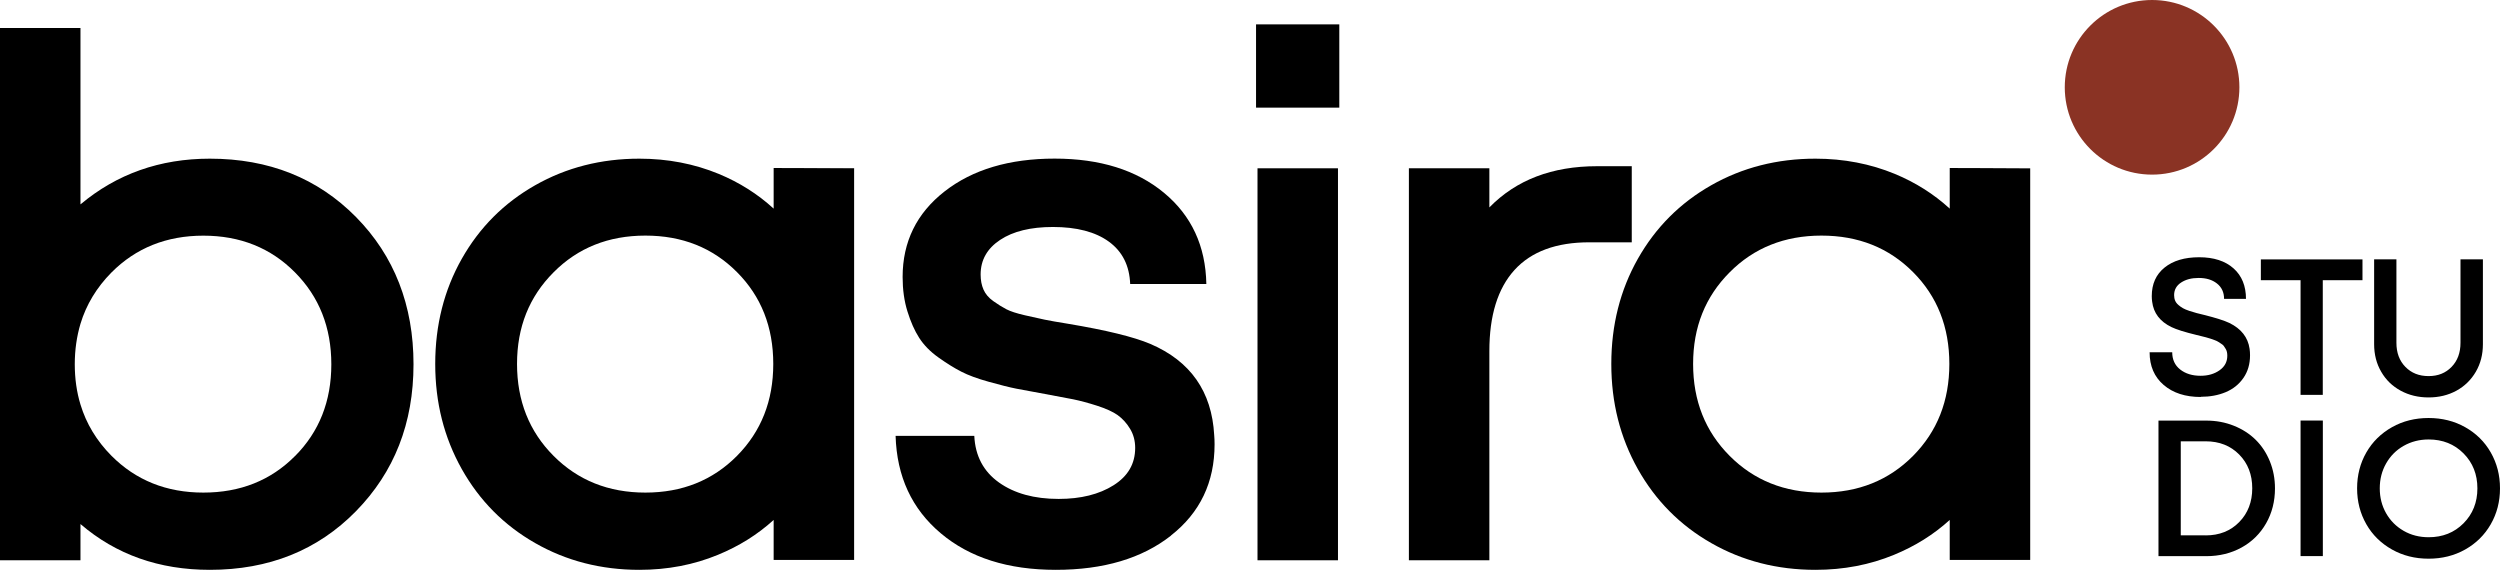
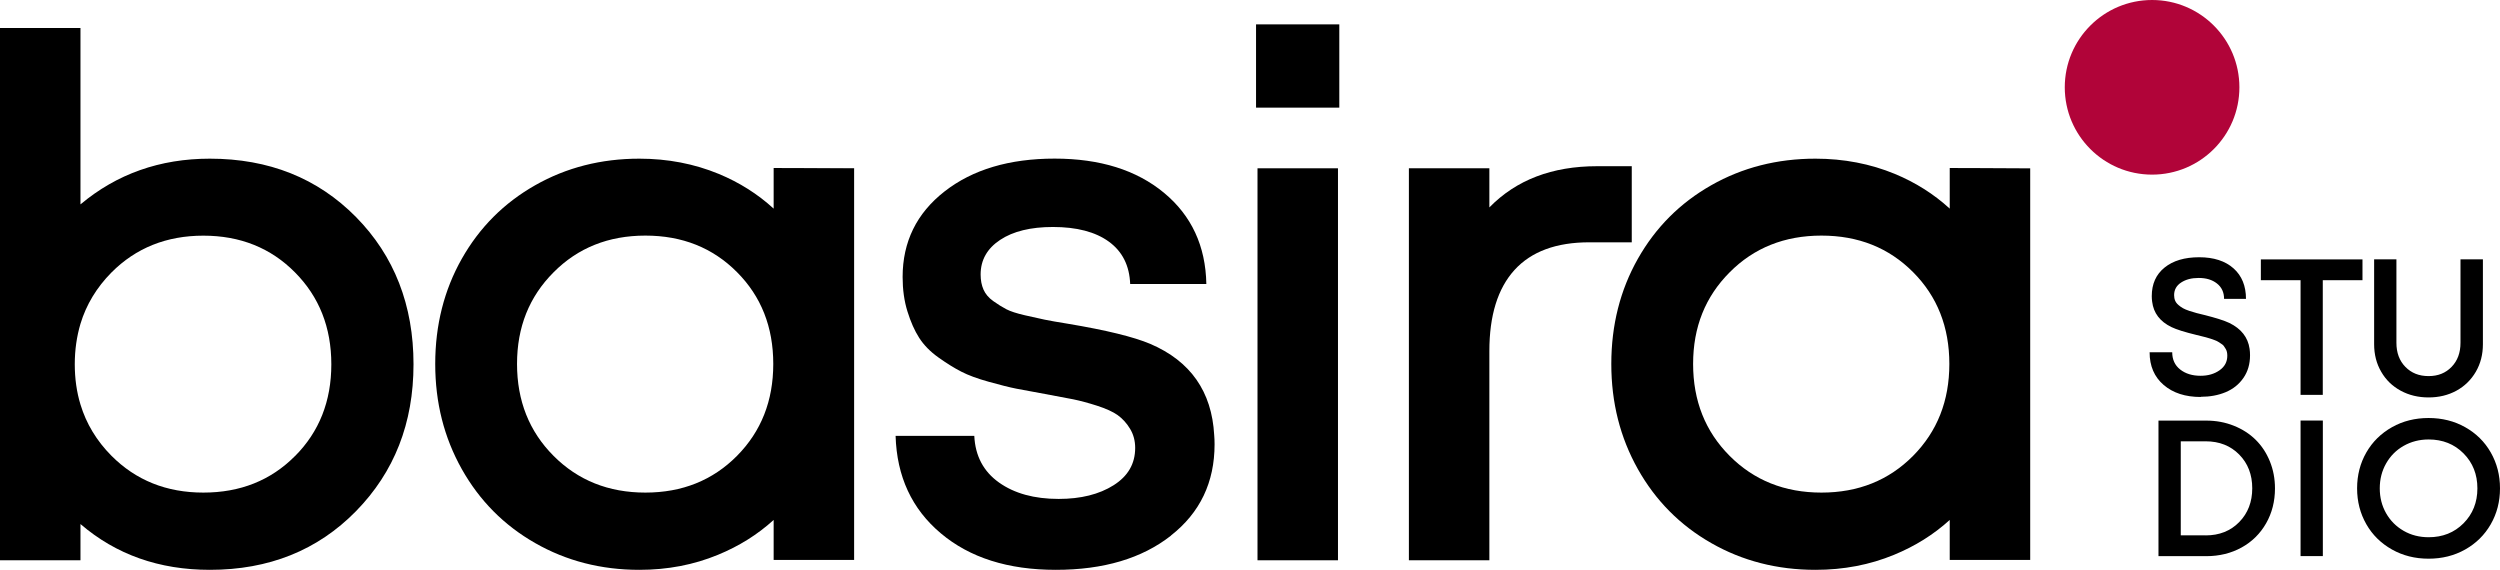
<svg xmlns="http://www.w3.org/2000/svg" id="Layer_1" data-name="Layer 1" viewBox="0 0 394.85 90">
  <defs>
    <style>
      .cls-1 {
-         fill: #8A3324;
+         fill: #b10439;
      }
    </style>
  </defs>
  <g>
    <path d="M56.22,34.27c-6.06-6.14-13.76-9.21-23.08-9.21-7.88,0-14.69,2.41-20.43,7.22V4.42H0v84.07h12.71v-5.72c5.63,4.83,12.43,7.23,20.43,7.23,9.32,0,17.02-3.08,23.08-9.26,6.06-6.18,9.09-13.91,9.09-23.21s-3.03-17.12-9.09-23.26ZM46.59,72.03c-3.82,3.85-8.65,5.77-14.47,5.77s-10.66-1.94-14.52-5.82c-2.34-2.36-3.97-5.06-4.89-8.09-.6-1.97-.9-4.1-.9-6.36s.31-4.41.9-6.39c.92-3.04,2.56-5.74,4.89-8.1,3.86-3.88,8.7-5.82,14.52-5.82s10.65,1.94,14.47,5.8c3.83,3.86,5.74,8.7,5.74,14.52s-1.91,10.66-5.74,14.5Z" />
    <path d="M184.94,84.6c-4.59,3.6-10.65,5.4-18.19,5.4s-13.59-1.92-18.16-5.77c-4.57-3.84-6.95-8.97-7.14-15.39h12.43c.15,3.17,1.45,5.62,3.89,7.36,2.44,1.74,5.59,2.6,9.43,2.6,3.51,0,6.4-.72,8.68-2.16,2.28-1.44,3.41-3.4,3.41-5.9,0-1.12-.27-2.13-.81-3.02-.54-.9-1.2-1.61-1.96-2.16-.77-.54-1.85-1.03-3.25-1.48-1.4-.45-2.65-.78-3.75-1.01-1.1-.22-2.58-.5-4.45-.84-1.9-.34-3.41-.62-4.53-.84s-2.57-.59-4.37-1.09-3.24-1.03-4.34-1.6c-1.1-.56-2.3-1.31-3.61-2.24-1.31-.93-2.32-1.97-3.05-3.11-.73-1.14-1.34-2.53-1.85-4.17-.51-1.64-.76-3.45-.76-5.43,0-5.56,2.21-10.07,6.63-13.52,4.42-3.45,10.22-5.18,17.38-5.18s12.92,1.8,17.27,5.4c4.35,3.6,6.58,8.41,6.69,14.41h-12.03c-.11-2.91-1.23-5.14-3.36-6.69-2.13-1.55-5.08-2.32-8.84-2.32-3.51,0-6.29.68-8.34,2.04-2.05,1.36-3.08,3.18-3.08,5.46,0,.9.15,1.69.45,2.38.3.69.81,1.3,1.54,1.82.73.52,1.42.95,2.07,1.29s1.62.65,2.91.95c1.29.3,2.34.53,3.16.7s2.03.38,3.64.64c6.05,1.01,10.39,2.07,13.04,3.19,6.34,2.72,9.7,7.52,10.08,14.39.04.45.06.93.06,1.46,0,6.01-2.3,10.81-6.89,14.41Z" />
    <path d="M198.38,17.01V3.85h13.15v13.15h-13.15ZM198.61,88.49V26.58h12.71v61.91h-12.71Z" />
    <path d="M310.85,26.54h-1.5s-1.41-.01-1.41-.01v6.42c-2.52-2.31-5.41-4.13-8.66-5.48-3.88-1.6-8.06-2.41-12.55-2.41-6.04,0-11.53,1.4-16.46,4.2s-8.79,6.67-11.59,11.62c-2.79,4.94-4.19,10.47-4.19,16.6s1.4,11.62,4.19,16.6c2.8,4.98,6.66,8.88,11.59,11.69,4.93,2.82,10.42,4.23,16.46,4.23,4.45,0,8.59-.79,12.43-2.38,3.29-1.35,6.23-3.18,8.78-5.5v6.32h12.71V26.59l-9.8-.05ZM302.15,72c-3.83,3.86-8.65,5.8-14.47,5.8s-10.66-1.94-14.5-5.8c-3.85-3.86-5.77-8.7-5.77-14.52s1.92-10.61,5.77-14.47c3.83-3.86,8.67-5.8,14.5-5.8s10.64,1.92,14.47,5.77c3.82,3.83,5.73,8.67,5.73,14.5s-1.91,10.66-5.73,14.52Z" />
    <path d="M257.72,26.25v12.02h-6.71c-5.22,0-9.16,1.46-11.81,4.37-2.65,2.92-3.97,7.18-3.97,12.83v33.02h-12.71V26.58h12.71v6.18c4.24-4.34,9.91-6.51,17.02-6.51h5.48Z" />
    <path d="M125.1,26.54h-1.5s-1.41-.01-1.41-.01v6.42c-2.52-2.31-5.41-4.13-8.66-5.48-3.88-1.6-8.06-2.41-12.55-2.41-6.04,0-11.53,1.4-16.46,4.2s-8.79,6.67-11.59,11.62c-2.79,4.94-4.19,10.47-4.19,16.6s1.4,11.62,4.19,16.6c2.8,4.98,6.66,8.88,11.59,11.69,4.93,2.82,10.42,4.23,16.46,4.23,4.45,0,8.59-.79,12.43-2.38,3.29-1.35,6.23-3.18,8.78-5.5v6.32h12.71V26.59l-9.8-.05ZM116.4,72c-3.83,3.86-8.65,5.8-14.47,5.8s-10.66-1.94-14.5-5.8c-3.85-3.86-5.77-8.7-5.77-14.52s1.92-10.61,5.77-14.47c3.83-3.86,8.67-5.8,14.5-5.8s10.64,1.92,14.47,5.77c3.82,3.83,5.73,8.67,5.73,14.5s-1.91,10.66-5.73,14.52Z" />
  </g>
  <g>
    <path d="M347.59,62.7c-2.43,0-4.38-.63-5.86-1.9s-2.22-2.99-2.22-5.16h3.57c0,1.15.42,2.06,1.26,2.72.84.66,1.91.99,3.22.99,1.18,0,2.18-.29,3-.87.82-.58,1.22-1.34,1.22-2.3,0-.21-.02-.41-.06-.59s-.11-.36-.21-.51-.19-.3-.28-.43-.23-.25-.43-.37-.35-.22-.48-.31-.32-.17-.59-.27-.48-.17-.63-.22-.39-.12-.71-.21-.56-.14-.72-.18-.41-.1-.77-.19c-1.82-.44-3.13-.85-3.94-1.24-1.81-.88-2.83-2.21-3.05-4.02-.04-.28-.06-.57-.06-.87,0-1.92.67-3.42,2.02-4.51s3.17-1.63,5.47-1.63,4.12.59,5.43,1.76,1.96,2.78,1.96,4.81h-3.46c0-1.03-.38-1.84-1.13-2.43s-1.71-.87-2.87-.87-2.04.24-2.78.72-1.11,1.15-1.11,1.99c0,.32.05.61.16.87s.28.49.52.69.48.38.72.51.57.28,1,.42.8.25,1.09.33.71.18,1.25.31c1.84.46,3.17.88,3.99,1.27,1.86.91,2.93,2.26,3.19,4.08.05.33.07.67.07,1.03,0,1.38-.35,2.58-1.05,3.58-.7,1.01-1.63,1.75-2.8,2.24s-2.48.73-3.94.73Z" />
    <path d="M373.13,40.97v3.28s-6.27,0-6.27,0v18.12h-3.51v-18.12h-6.27v-3.28h16.05Z" />
    <path d="M387.96,61.71c-1.3.71-2.77,1.06-4.39,1.06s-3.09-.35-4.4-1.06-2.34-1.7-3.08-2.99c-.75-1.28-1.12-2.74-1.12-4.36v-13.4h3.52v13.18c0,1.57.47,2.84,1.42,3.81.95.97,2.16,1.45,3.66,1.45s2.69-.48,3.63-1.45c.94-.97,1.41-2.23,1.41-3.81v-13.18h3.54v13.4c0,1.62-.37,3.07-1.12,4.36-.75,1.28-1.77,2.28-3.07,2.99Z" />
    <path d="M348.46,66.43c1.55,0,3,.27,4.35.81s2.5,1.28,3.45,2.22,1.7,2.07,2.24,3.4.81,2.75.81,4.28c0,2.04-.47,3.88-1.4,5.51s-2.22,2.91-3.87,3.82-3.51,1.37-5.58,1.37h-7.55v-21.41h7.55ZM348.36,84.56c2.16,0,3.93-.7,5.3-2.1s2.06-3.18,2.06-5.34-.69-3.94-2.06-5.33-3.14-2.09-5.3-2.09h-3.93v14.85h3.93Z" />
    <path d="M363.35,87.83v-21.41h3.52v21.41h-3.52Z" />
    <path d="M389.35,86.79c-1.72.97-3.65,1.45-5.78,1.45s-4.06-.48-5.78-1.45-3.08-2.29-4.05-3.99-1.46-3.58-1.46-5.67.49-3.98,1.46-5.67,2.33-3.02,4.05-3.99,3.65-1.45,5.78-1.45,4.06.48,5.78,1.45,3.07,2.29,4.04,3.99,1.46,3.58,1.46,5.67-.49,3.98-1.46,5.67-2.32,3.02-4.04,3.99ZM383.58,84.85c2.21,0,4.05-.73,5.51-2.2s2.19-3.31,2.19-5.52-.73-4.05-2.19-5.52-3.3-2.2-5.51-2.2c-1.45,0-2.77.34-3.95,1.01s-2.1,1.6-2.77,2.78c-.67,1.18-1,2.49-1,3.93s.33,2.75,1,3.93c.67,1.18,1.59,2.1,2.77,2.78s2.5,1.01,3.95,1.01Z" />
  </g>
  <circle class="cls-1" cx="339.9" cy="13.79" r="13.79" />
  <polygon points="134.89 26.53 134.89 26.59 125.1 26.54 123.59 26.53 134.89 26.53" />
</svg>
